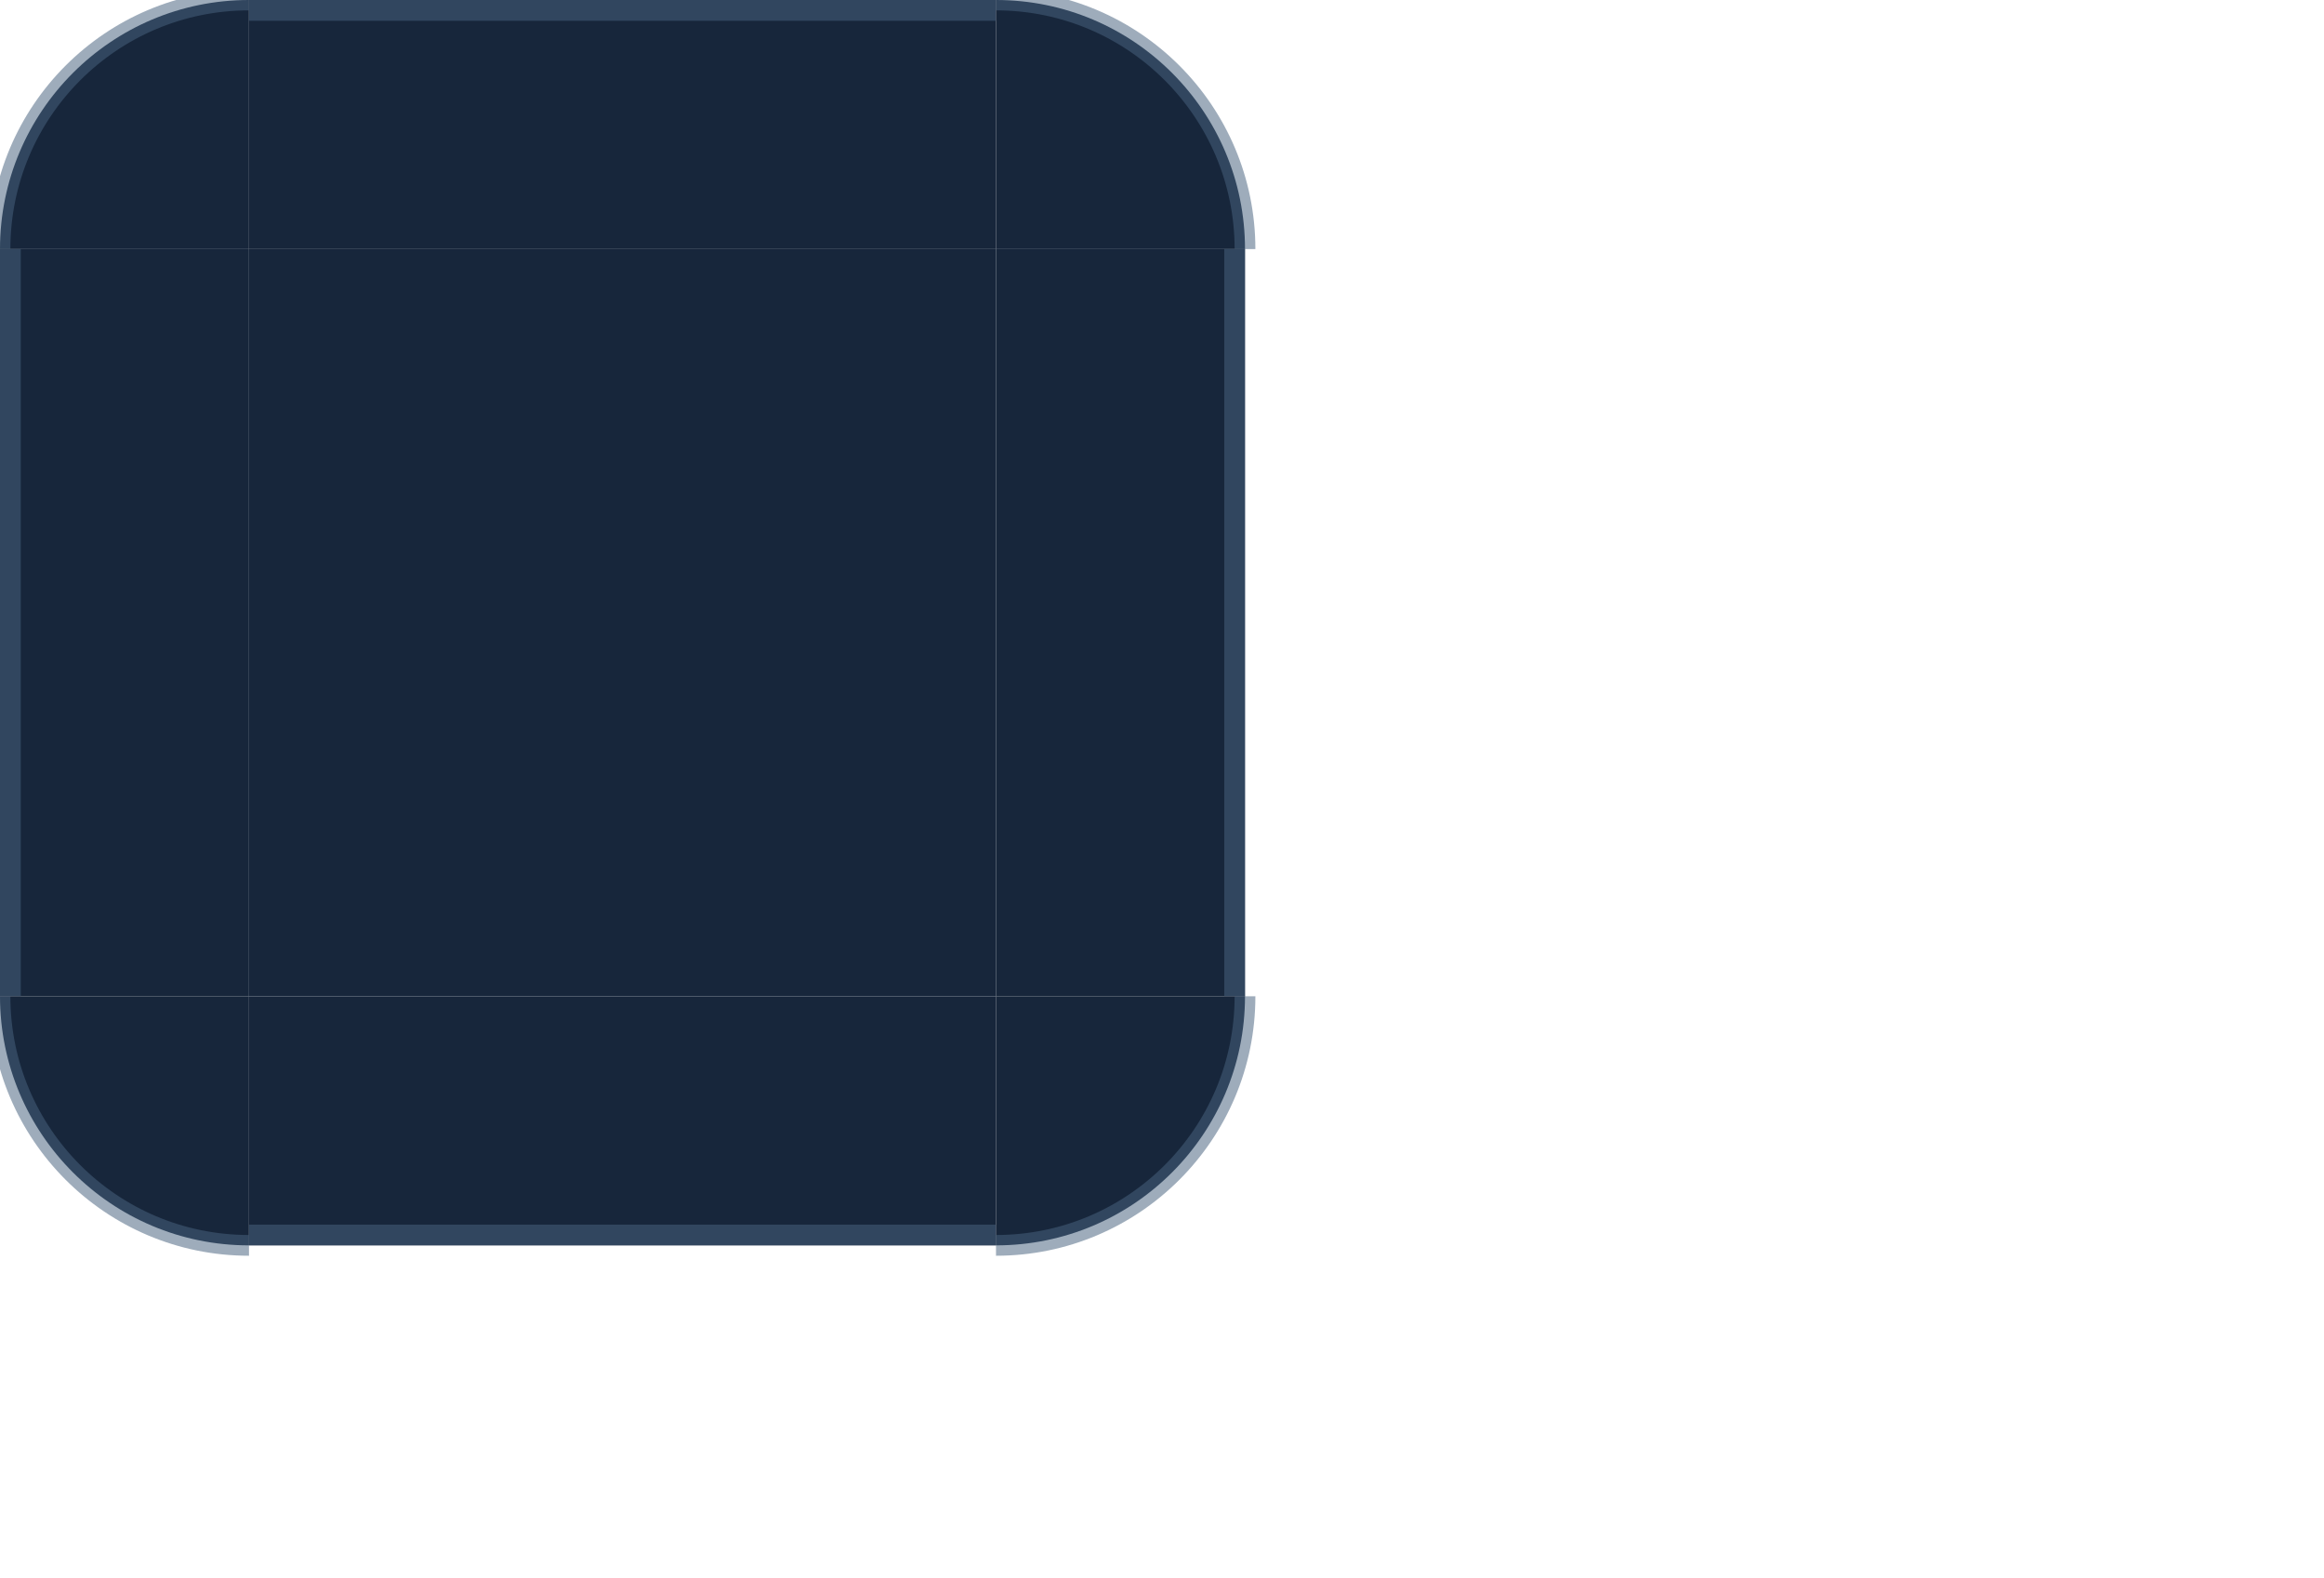
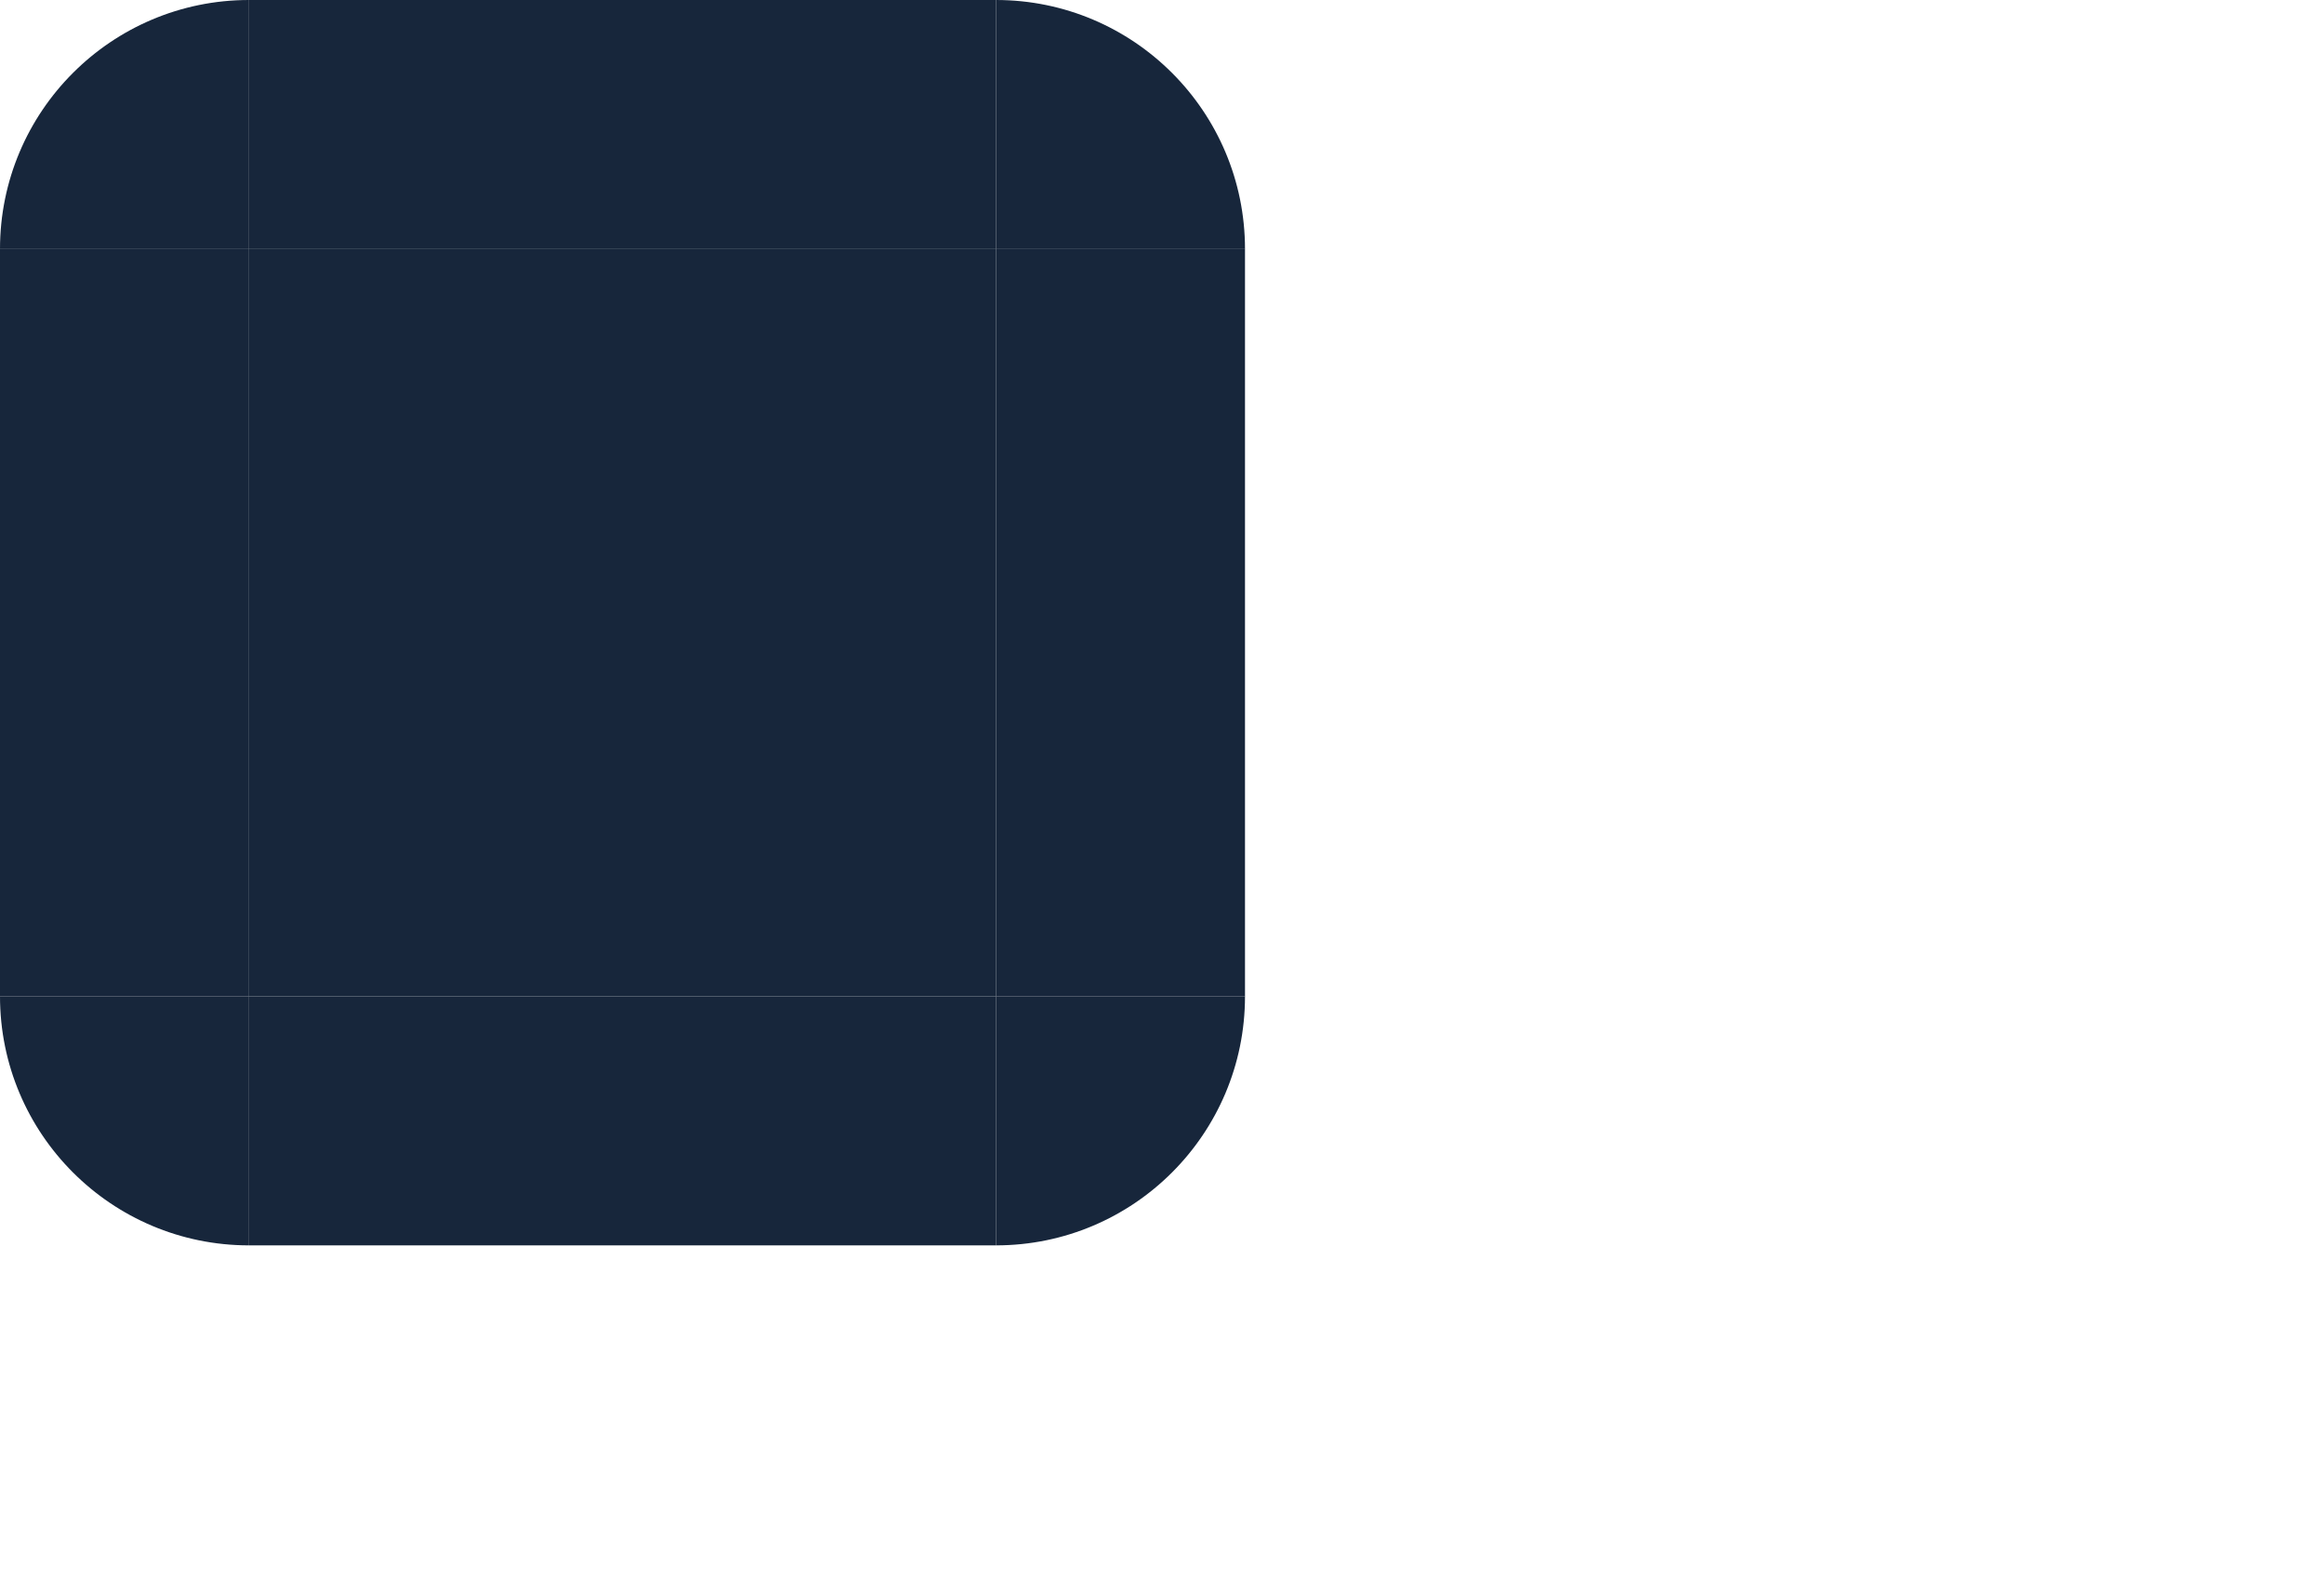
<svg xmlns="http://www.w3.org/2000/svg" width="112" height="76" viewBox="0 0 112 76">
  <g id="topleft">
    <path d="M12 0 V12 H0 C0 5.373 5.373 0 12 0 Z" fill="#17263B" />
-     <path d="M0 12 C0 5.373 5.373 0 12 0" fill="none" stroke="#49627F" stroke-width="1" stroke-opacity=".53" />
  </g>
  <g id="top">
    <rect x="12" y="0" width="36" height="12" fill="#17263B" />
-     <path d="M12 .5 H48" fill="none" stroke="#49627F" stroke-width="1" stroke-opacity=".53" />
  </g>
  <g id="topright">
    <path d="M48 0 C54.627 0 60 5.373 60 12 H48 Z" fill="#17263B" />
-     <path d="M48 0 C54.627 0 60 5.373 60 12" fill="none" stroke="#49627F" stroke-width="1" stroke-opacity=".53" />
  </g>
  <g id="left">
    <rect x="0" y="12" width="12" height="36" fill="#17263B" />
-     <path d="M.5 12 V48" fill="none" stroke="#49627F" stroke-width="1" stroke-opacity=".53" />
  </g>
  <g id="center">
    <rect x="12" y="12" width="36" height="36" fill="#17263B" />
  </g>
  <g id="right">
    <rect x="48" y="12" width="12" height="36" fill="#17263B" />
-     <path d="M59.5 12 V48" fill="none" stroke="#49627F" stroke-width="1" stroke-opacity=".53" />
  </g>
  <g id="bottomleft">
    <path d="M0 48 H12 V60 C5.373 60 0 54.627 0 48 Z" fill="#17263B" />
-     <path d="M0 48 C0 54.627 5.373 60 12 60" fill="none" stroke="#49627F" stroke-width="1" stroke-opacity=".53" />
  </g>
  <g id="bottom">
    <rect x="12" y="48" width="36" height="12" fill="#17263B" />
-     <path d="M12 59.5 H48" fill="none" stroke="#49627F" stroke-width="1" stroke-opacity=".53" />
  </g>
  <g id="bottomright">
    <path d="M48 48 H60 C60 54.627 54.627 60 48 60 Z" fill="#17263B" />
-     <path d="M48 60 C54.627 60 60 54.627 60 48" fill="none" stroke="#49627F" stroke-width="1" stroke-opacity=".53" />
  </g>
-   <rect id="hint-top-margin" x="72" y="4" width="2" height="5" fill="#000" fill-opacity="0" />
-   <rect id="hint-right-margin" x="76" y="4" width="5" height="2" fill="#000" fill-opacity="0" />
-   <rect id="hint-bottom-margin" x="88" y="4" width="2" height="5" fill="#000" fill-opacity="0" />
-   <rect id="hint-left-margin" x="92" y="4" width="5" height="2" fill="#000" fill-opacity="0" />
+   <rect id="hint-top-margin" x="72" y="4" width="2" height="2" fill="#000" fill-opacity="0" />
+   <rect id="hint-right-margin" x="76" y="4" width="2" height="2" fill="#000" fill-opacity="0" />
+   <rect id="hint-bottom-margin" x="88" y="4" width="2" height="2" fill="#000" fill-opacity="0" />
+   <rect id="hint-left-margin" x="92" y="4" width="2" height="2" fill="#000" fill-opacity="0" />
</svg>
